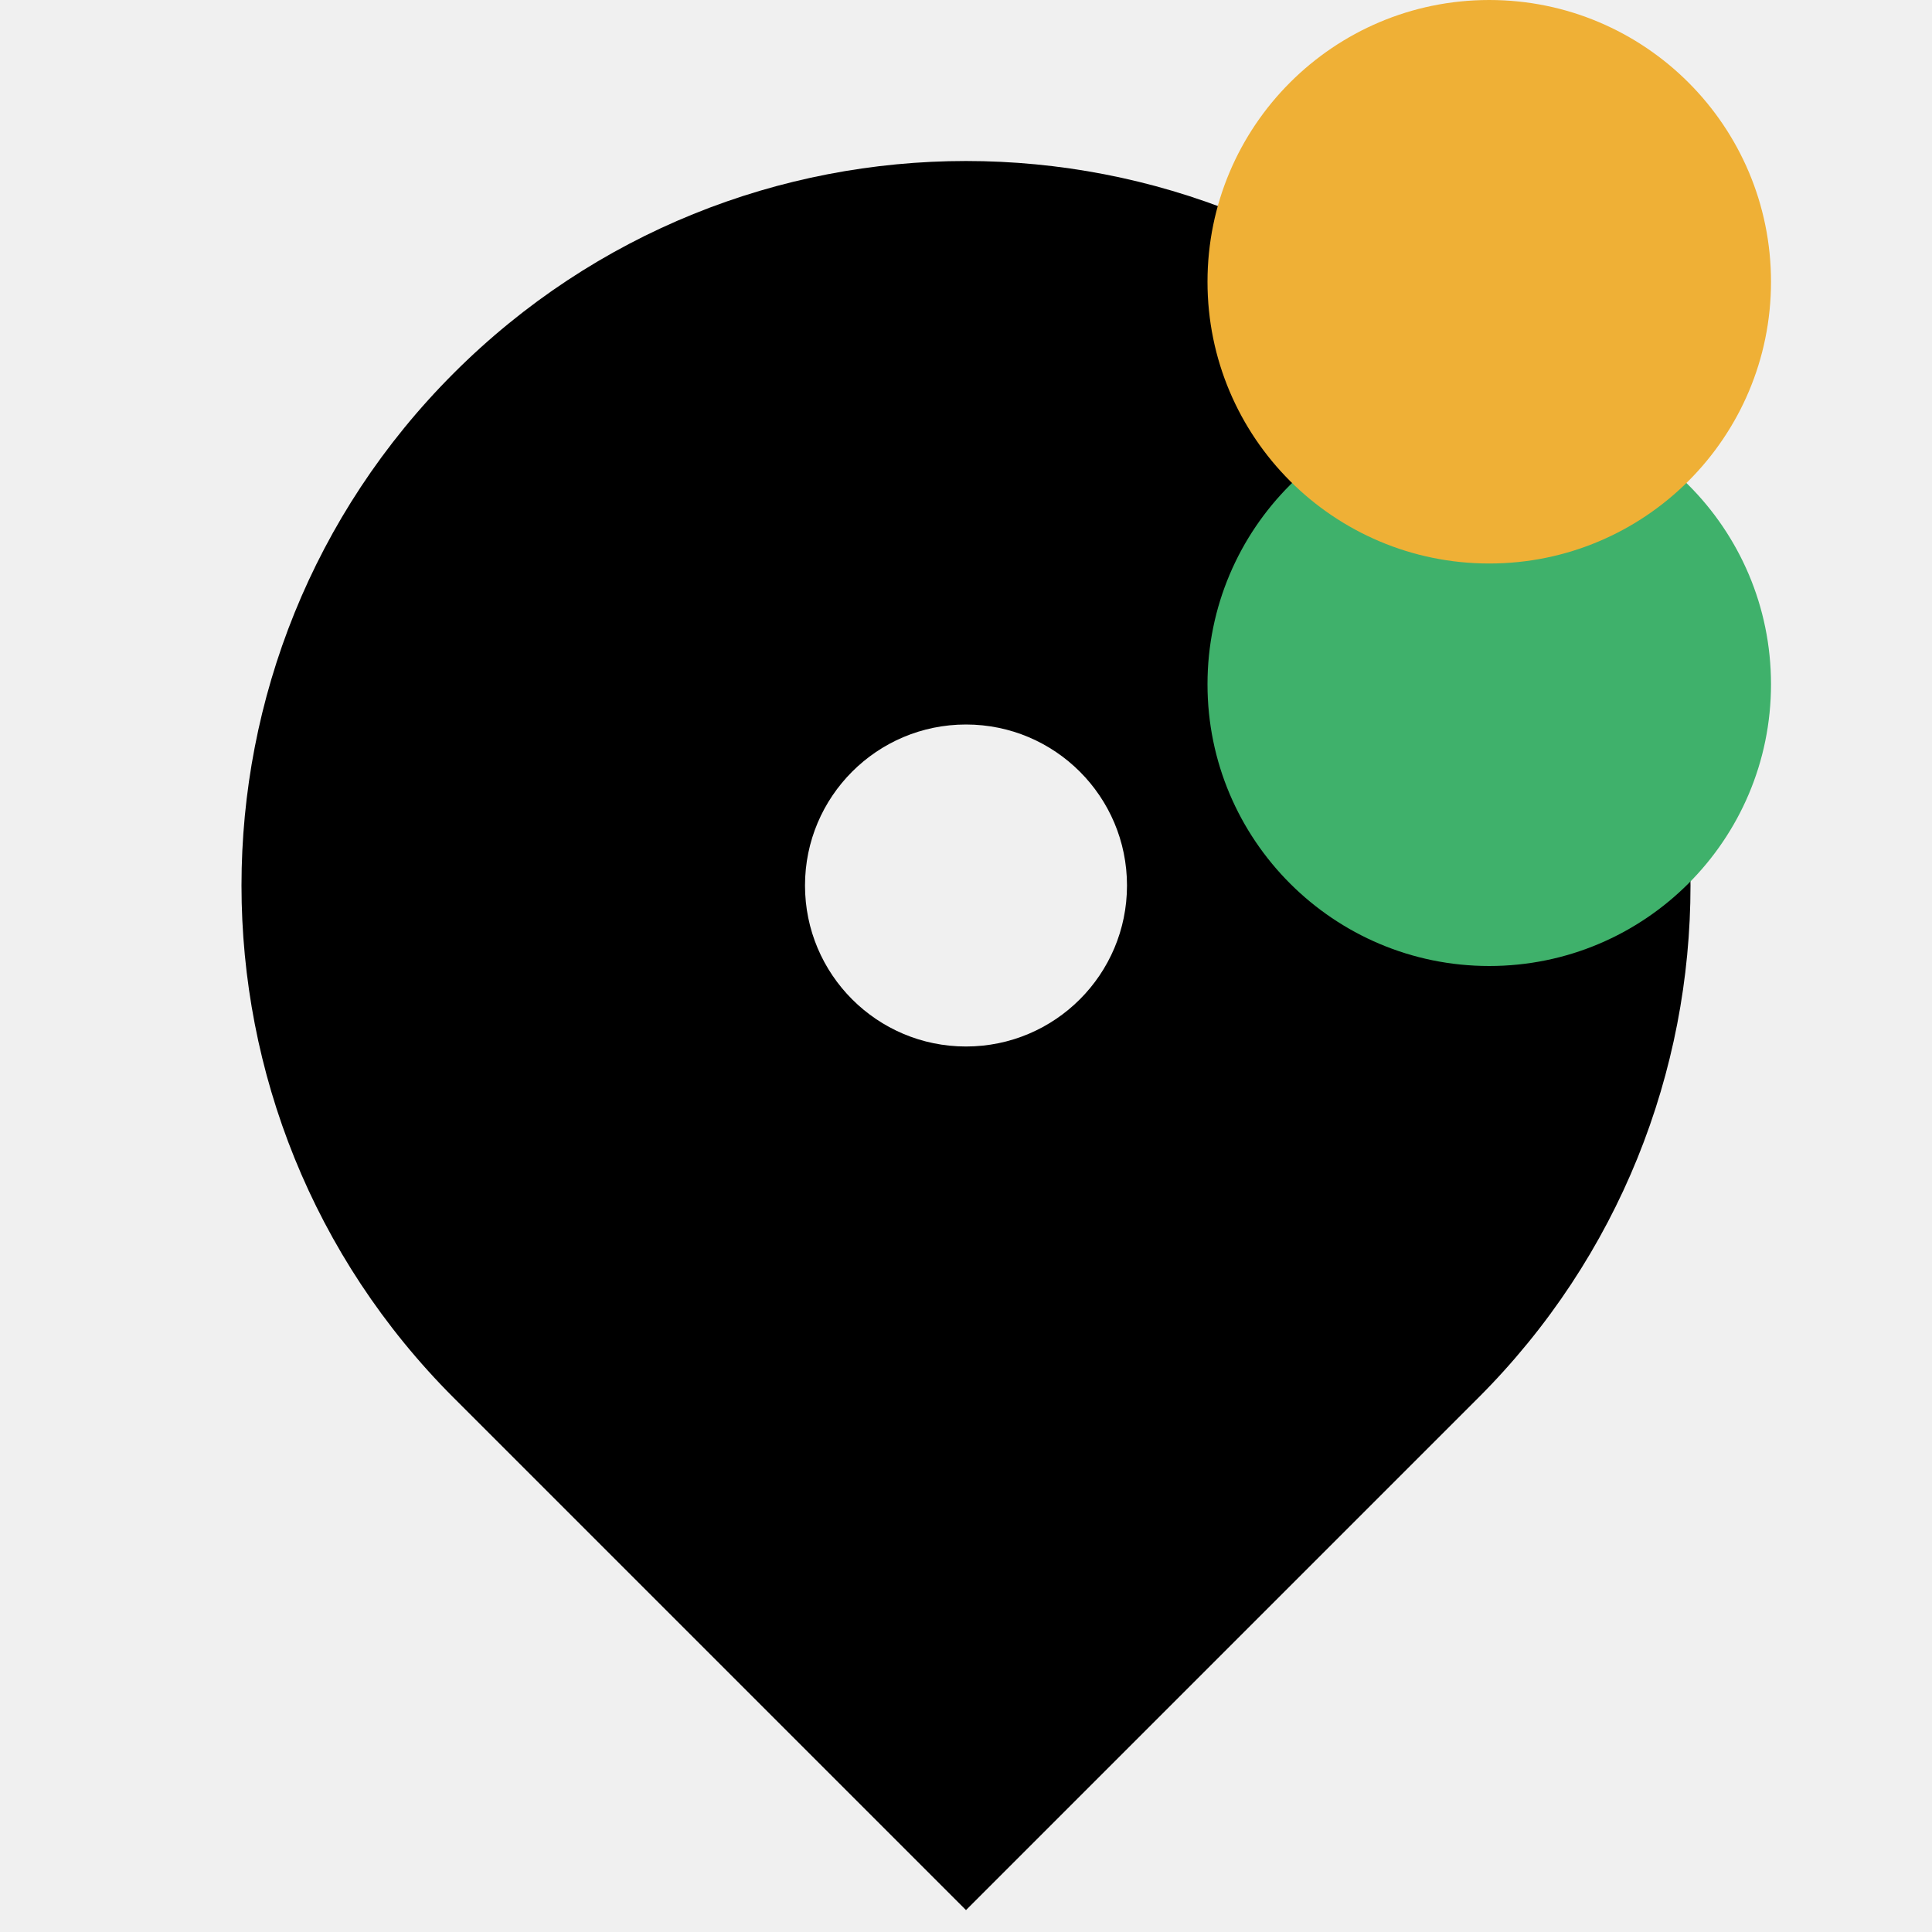
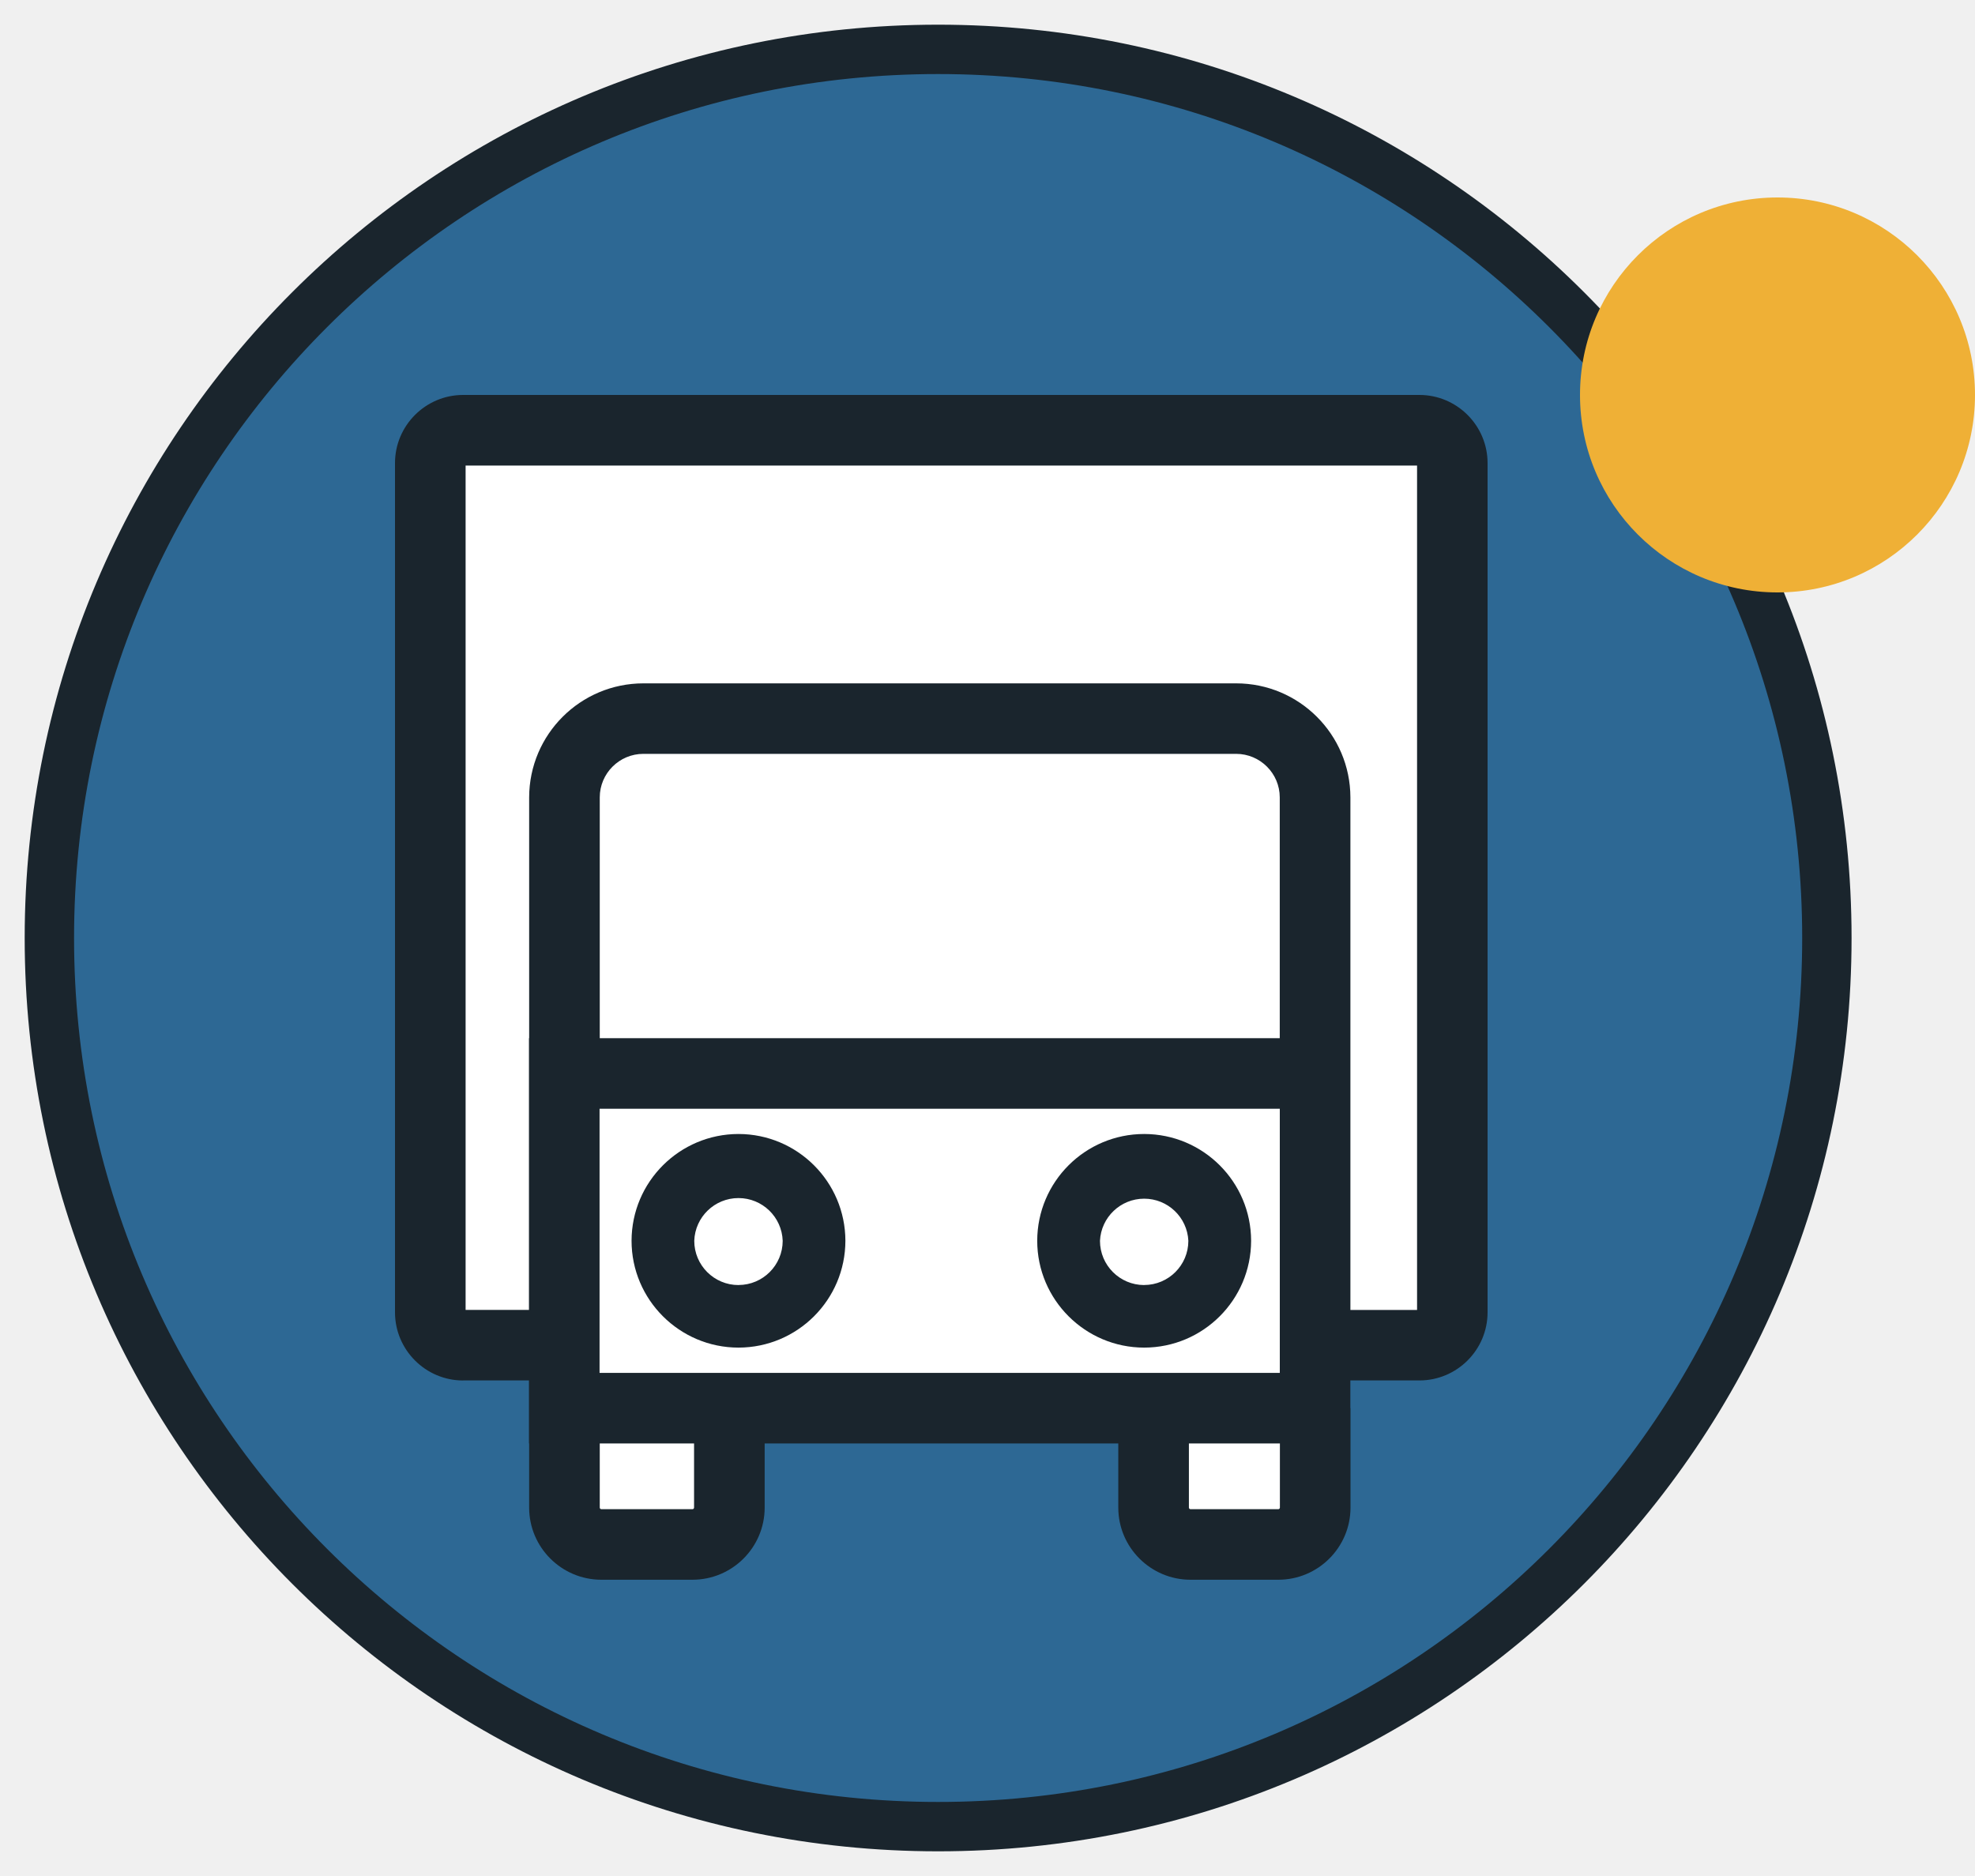
- <svg xmlns="http://www.w3.org/2000/svg" width="24" height="24" viewBox="0 0 24 24" fill="none">
-   <path d="M18.364 17.364 12 23.728l-6.364-6.364a9 9 0 1 1 12.728 0zM12 13a2 2 0 1 0 0-4 2 2 0 0 0 0 4z" fill="#000" />
-   <circle cx="18.5" cy="8.5" r="3.5" fill="#3FB16B" />
-   <circle cx="18.5" cy="3.5" r="3.5" fill="#EFB036" />
+ <svg xmlns="http://www.w3.org/2000/svg" width="40" height="38" viewBox="0 0 40 38" fill="none">
+   <circle cx="19" cy="19" r="18" fill="#2D6894" stroke="#1A252D" />
+   <g clip-path="url(#0z19wrzhra)">
+     <path d="M9 27 8.5 9c5.833-.167 17.6-.5 18-.5.4 0 1.833.333 2.5.5l.5 17.5-1.5 1c-.5 0-1.5.1-1.5.5v3l-2 .5-1-1L23 29h-8.5l-.5 2-2.5-.5-.5-3-2-.5z" fill="#fff" />
+     <path d="M14.957 22.97a2.168 2.168 0 0 0-2.166 2.163c0 1.193.972 2.164 2.166 2.164a2.168 2.168 0 0 0 2.165-2.164 2.168 2.168 0 0 0-2.165-2.163zm0 3.06a.896.896 0 0 1-.896-.896.896.896 0 0 1 1.791 0 .896.896 0 0 1-.895.895zM23.173 22.97a2.167 2.167 0 0 0-2.166 2.163c0 1.193.972 2.164 2.166 2.164a2.168 2.168 0 0 0 2.166-2.164 2.168 2.168 0 0 0-2.166-2.163zm0 3.06a.896.896 0 0 1-.895-.896.896.896 0 0 1 1.79 0 .896.896 0 0 1-.895.895z" fill="#1A252D" />
+     <path d="M9.38 27.962h1.333v1.276h.004v1.3c0 .806.657 1.461 1.463 1.461h1.844c.808 0 1.463-.656 1.463-1.462v-1.299h7.162v1.3c0 .806.657 1.461 1.463 1.461h1.777c.808 0 1.463-.656 1.463-1.462v-2.013h-.003v-.562h1.399c.76 0 1.38-.619 1.38-1.38V9.38c0-.76-.62-1.38-1.38-1.38H9.38C8.62 8 8 8.619 8 9.38v17.203c0 .76.62 1.38 1.38 1.38v-.001zm16.539-6.933H12.147v-4.877c0-.486.396-.882.883-.882h12.006c.486 0 .883.396.883.882v4.877zm-13.776 6.78v-5.35H25.92v5.35H12.143zm1.914 2.728a.033.033 0 0 1-.033.033H12.18a.033.033 0 0 1-.033-.033v-1.299h1.91v1.3zm11.832.033h-1.777a.033.033 0 0 1-.033-.033v-1.299h1.843v1.3a.033.033 0 0 1-.033.032zM9.43 9.43H28.7v17.104h-1.35V16.152a2.315 2.315 0 0 0-2.313-2.31H13.03a2.315 2.315 0 0 0-2.313 2.31v4.877h-.004v5.504H9.43V9.429z" fill="#1A252D" />
+   </g>
+   <circle cx="36" cy="8" r="4" fill="#EFB036" />
+   <defs>
+     <clipPath id="0z19wrzhra">
+       <path fill="#fff" transform="translate(8 8)" d="M0 0h22.13v24H0z" />
+     </clipPath>
+   </defs>
</svg>
